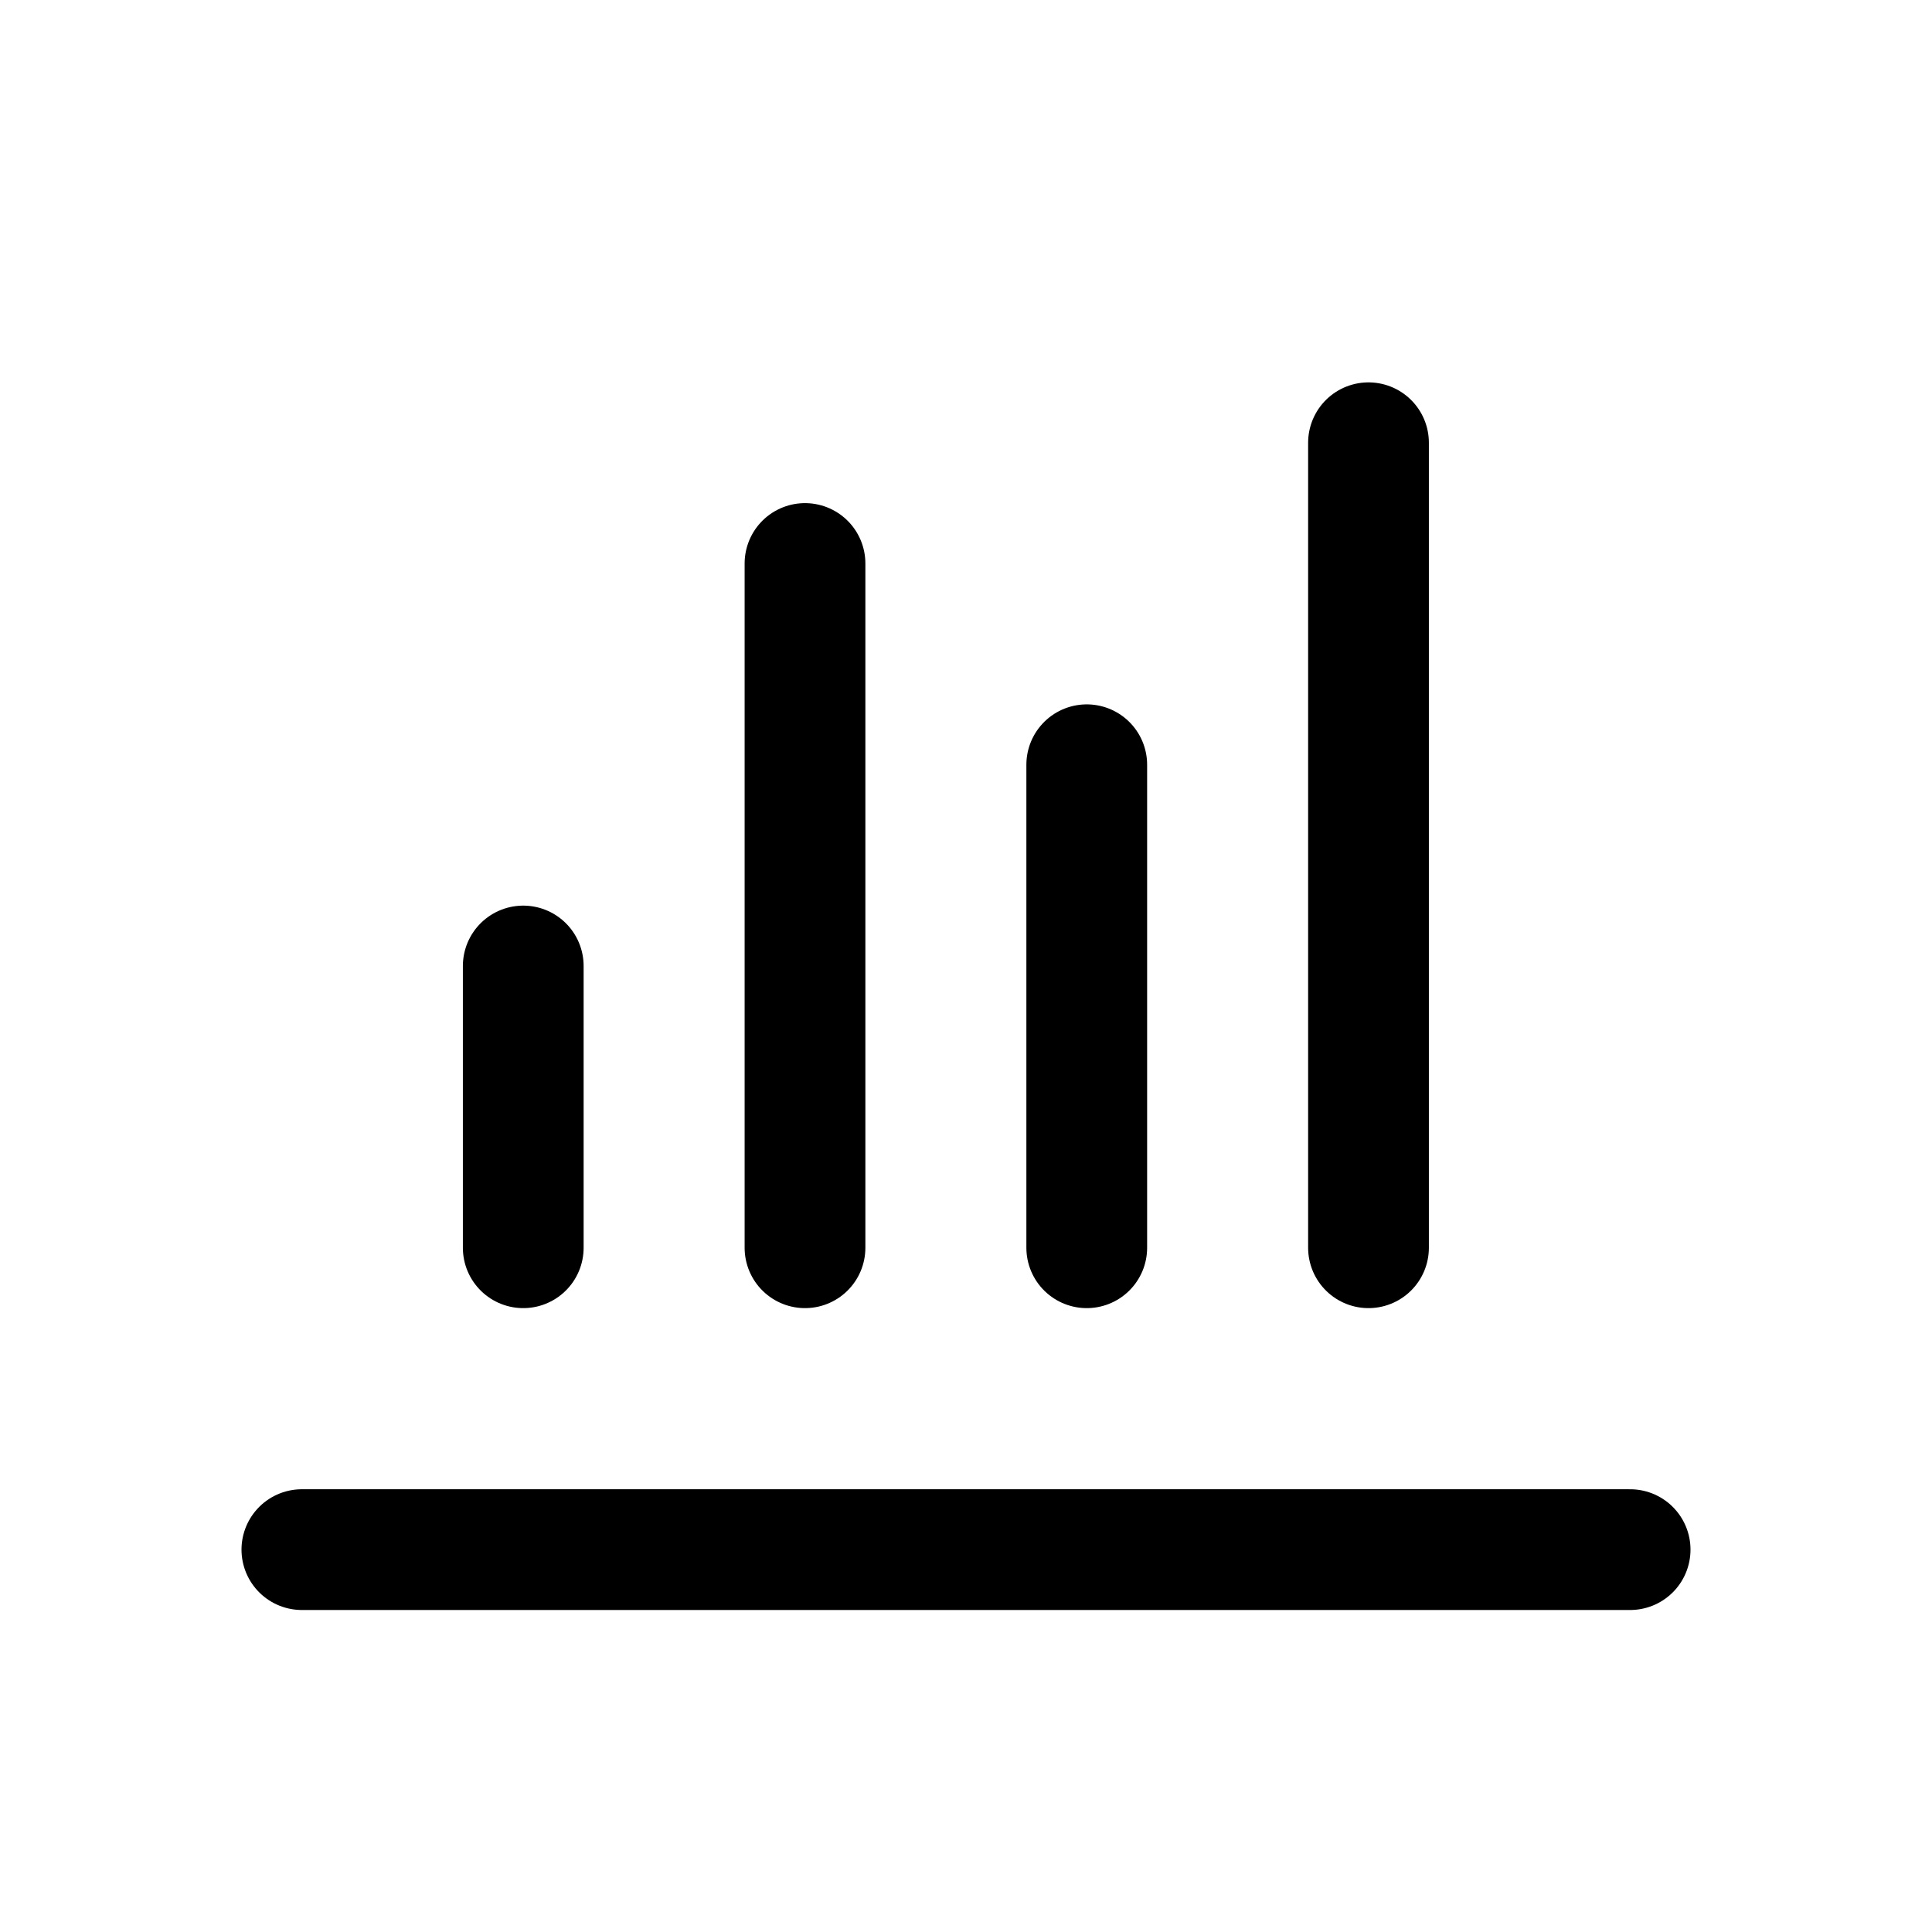
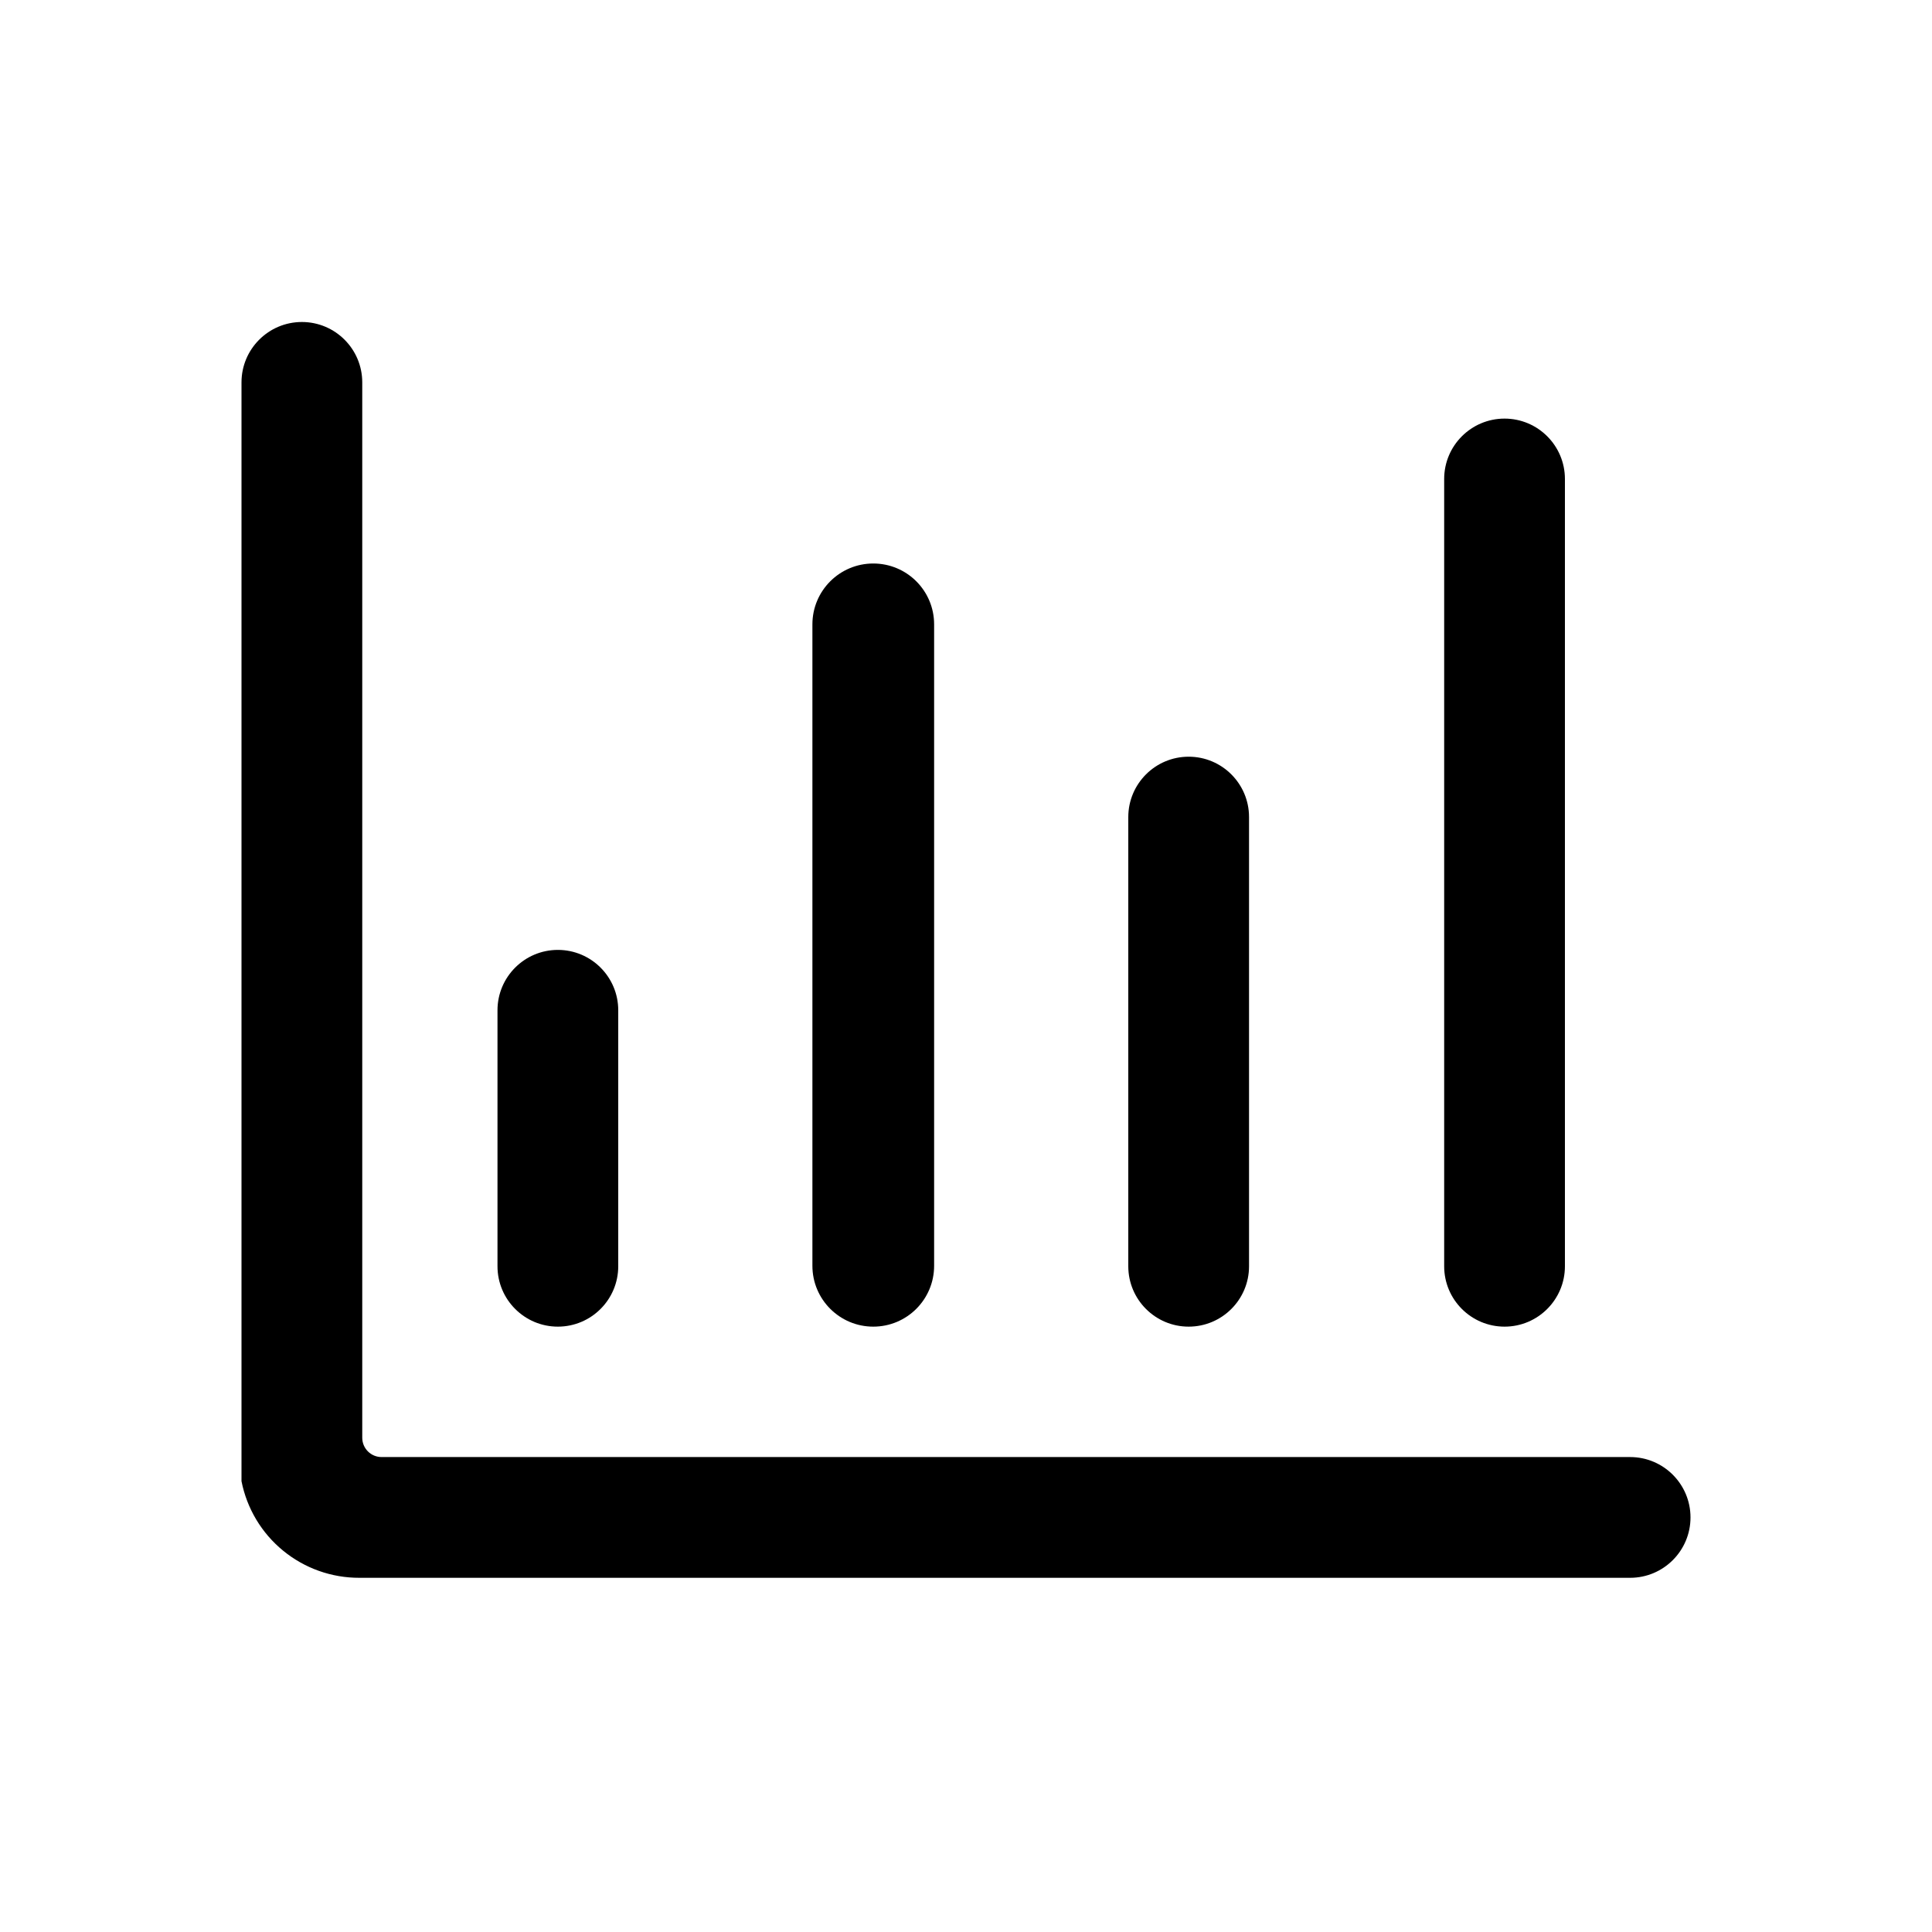
<svg xmlns="http://www.w3.org/2000/svg" width="24" height="24" viewBox="0 0 24 24" fill="none">
-   <path d="M3.75 19.25H20.25" stroke="currentColor" stroke-width="1.5" stroke-linecap="round" />
-   <line x1="6.5" y1="15.5" x2="6.5" y2="12" stroke="currentColor" stroke-width="1.5" stroke-linecap="round" />
-   <line x1="10" y1="15.5" x2="10" y2="7" stroke="currentColor" stroke-width="1.5" stroke-linecap="round" />
-   <line x1="13.5" y1="15.5" x2="13.5" y2="9.5" stroke="currentColor" stroke-width="1.5" stroke-linecap="round" />
-   <line x1="17" y1="15.5" x2="17" y2="5.5" stroke="currentColor" stroke-width="1.5" stroke-linecap="round" />
+   <path d="M4.74 18.1C4.607 18.1 4.5 17.992 4.5 17.86V4.75C4.5 4.336 4.164 4 3.75 4C3.336 4 3 4.336 3 4.75V18.4C3.067 18.739 3.249 19.044 3.517 19.263C3.784 19.482 4.119 19.601 4.464 19.6H20.25C20.664 19.6 21 19.264 21 18.85C21 18.436 20.664 18.1 20.25 18.1H4.74Z" fill="currentColor" />
+   <path d="M6.18 12.55C6.18 12.136 6.516 11.8 6.93 11.8C7.344 11.8 7.68 12.136 7.68 12.55V15.73C7.68 16.144 7.344 16.48 6.93 16.48C6.516 16.48 6.18 16.144 6.18 15.73V12.55ZM10.092 7.756C10.092 7.338 10.431 7 10.848 7C11.266 7 11.604 7.338 11.604 7.756V15.724C11.604 16.142 11.266 16.48 10.848 16.48C10.431 16.48 10.092 16.142 10.092 15.724V7.756ZM14.016 10.15C14.016 9.736 14.352 9.4 14.766 9.4C15.18 9.4 15.516 9.736 15.516 10.15V15.73C15.516 16.144 15.18 16.48 14.766 16.48C14.352 16.48 14.016 16.144 14.016 15.73V10.15ZM17.94 5.95C17.94 5.536 18.276 5.2 18.69 5.2C19.104 5.2 19.44 5.536 19.44 5.95V15.73C19.44 16.144 19.104 16.48 18.69 16.48C18.276 16.48 17.94 16.144 17.94 15.73V5.95Z" fill="currentColor" />
</svg>
